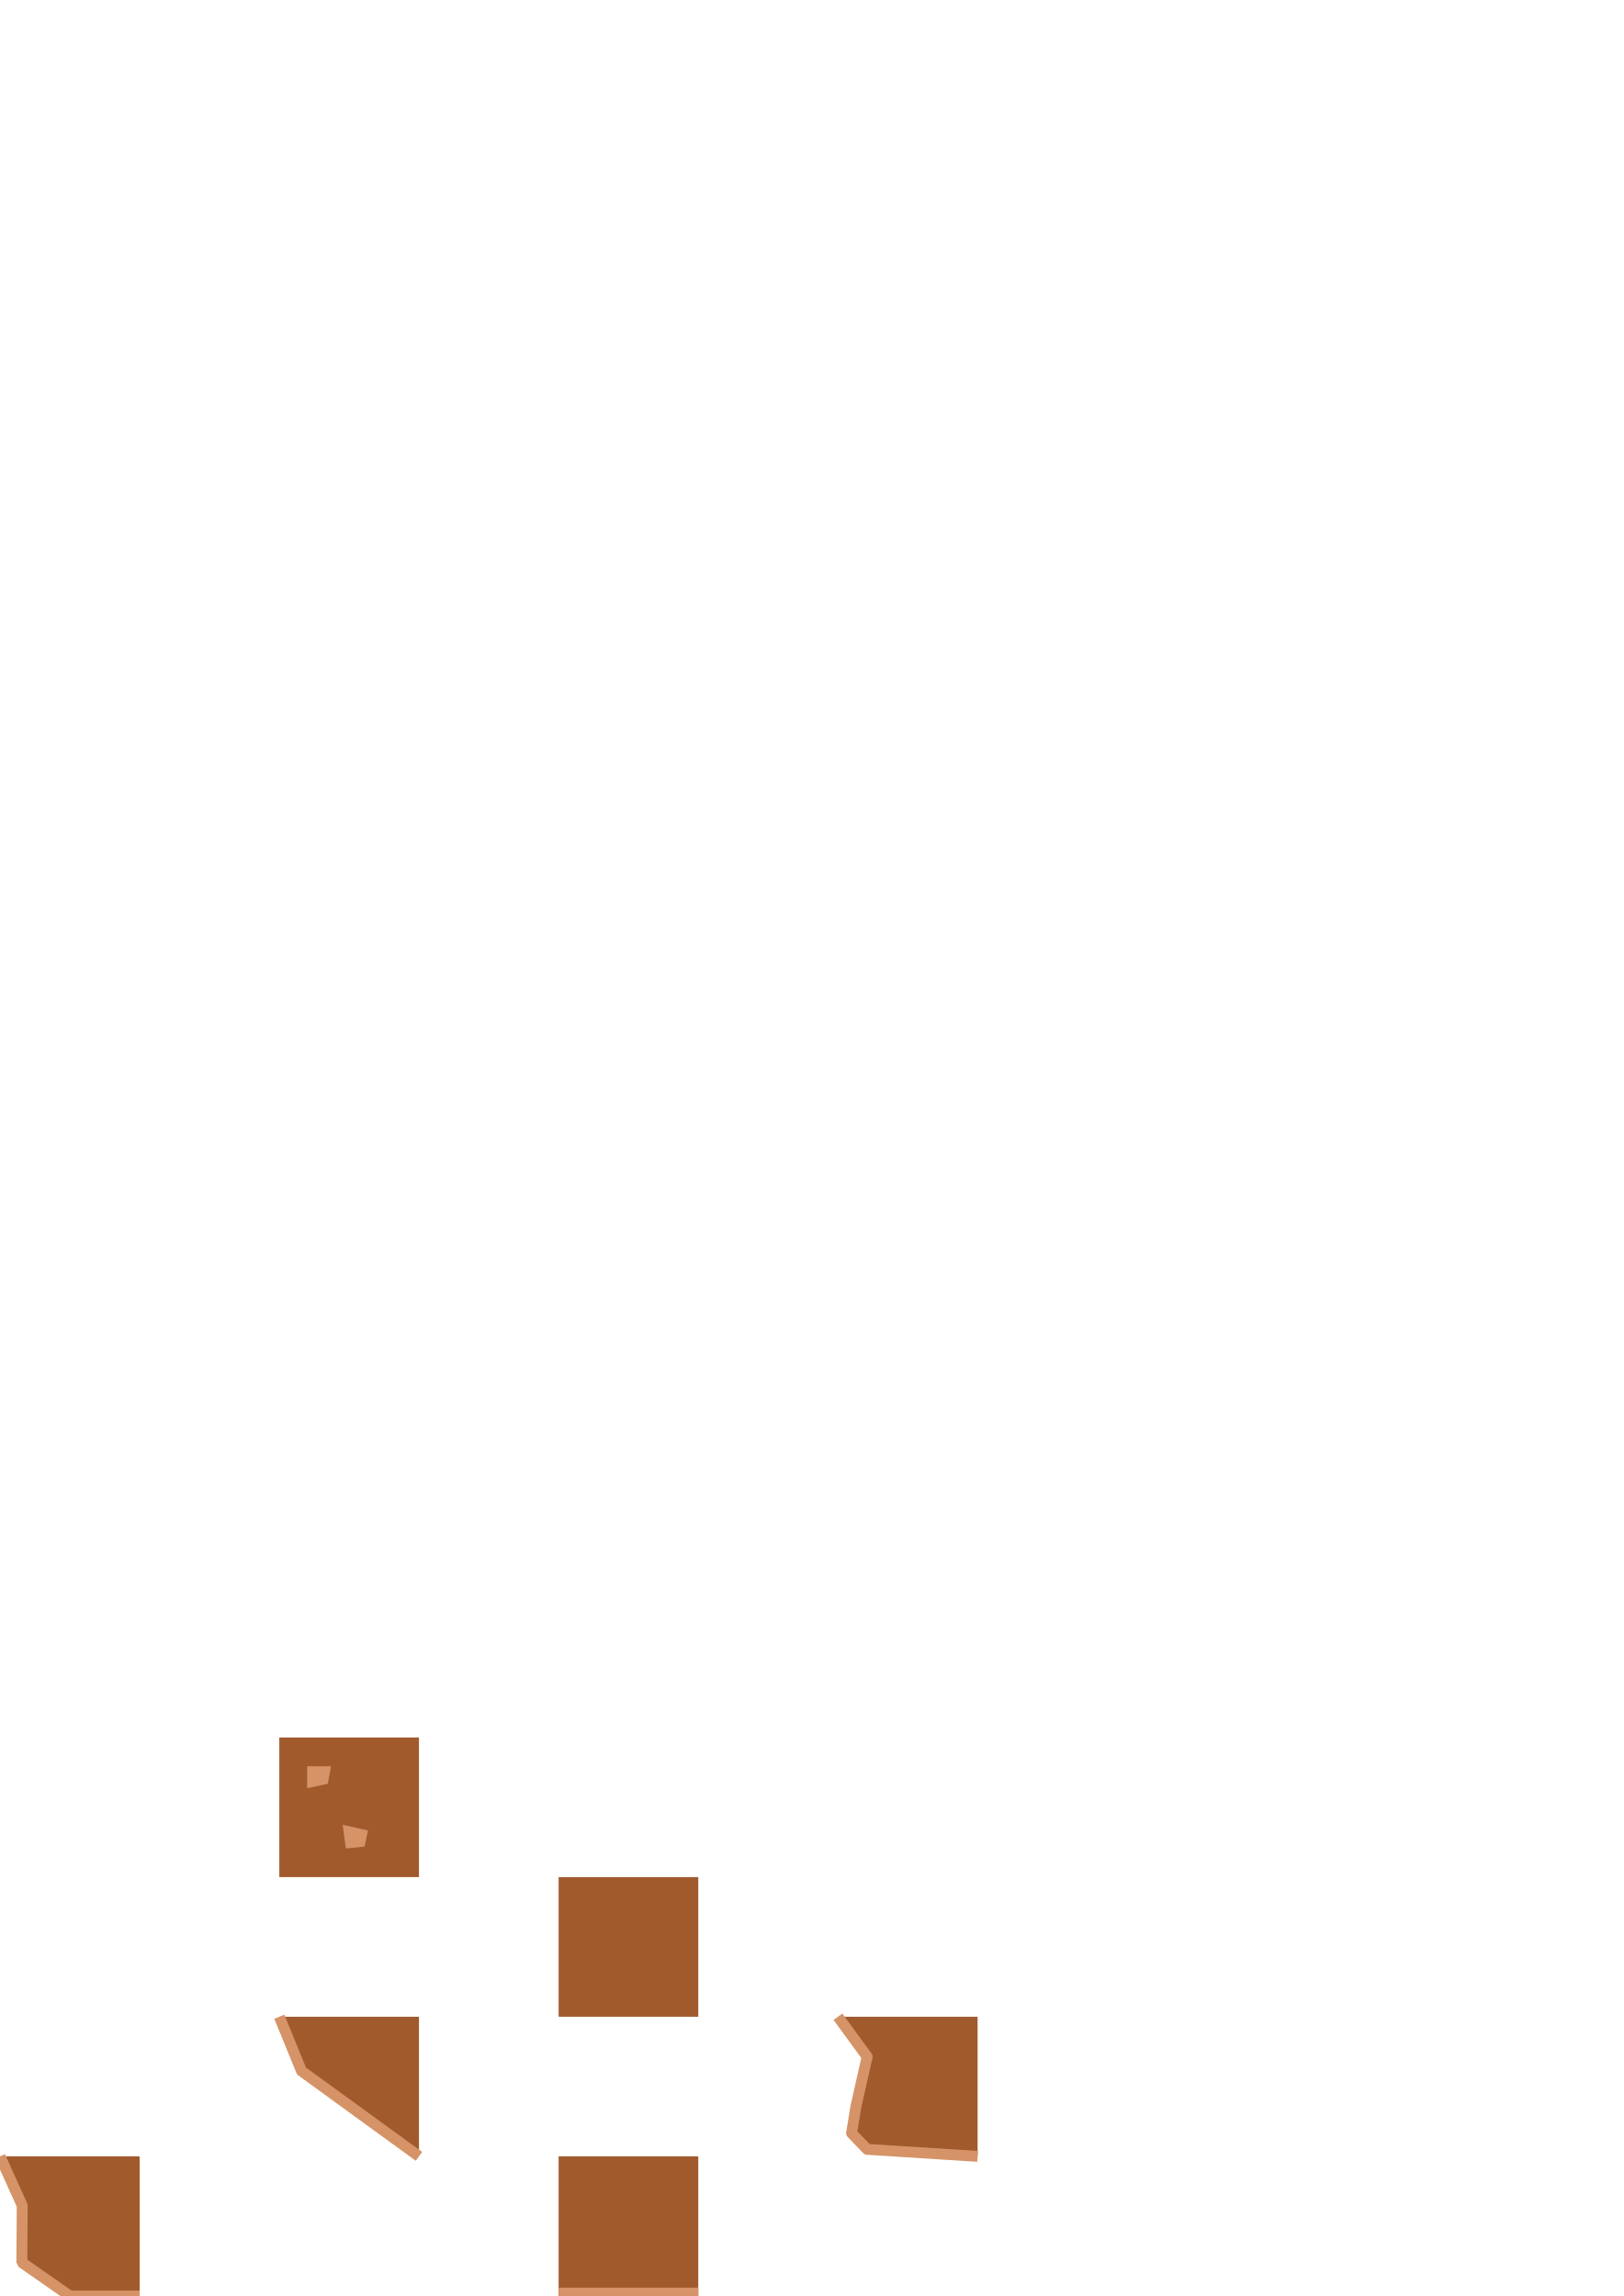
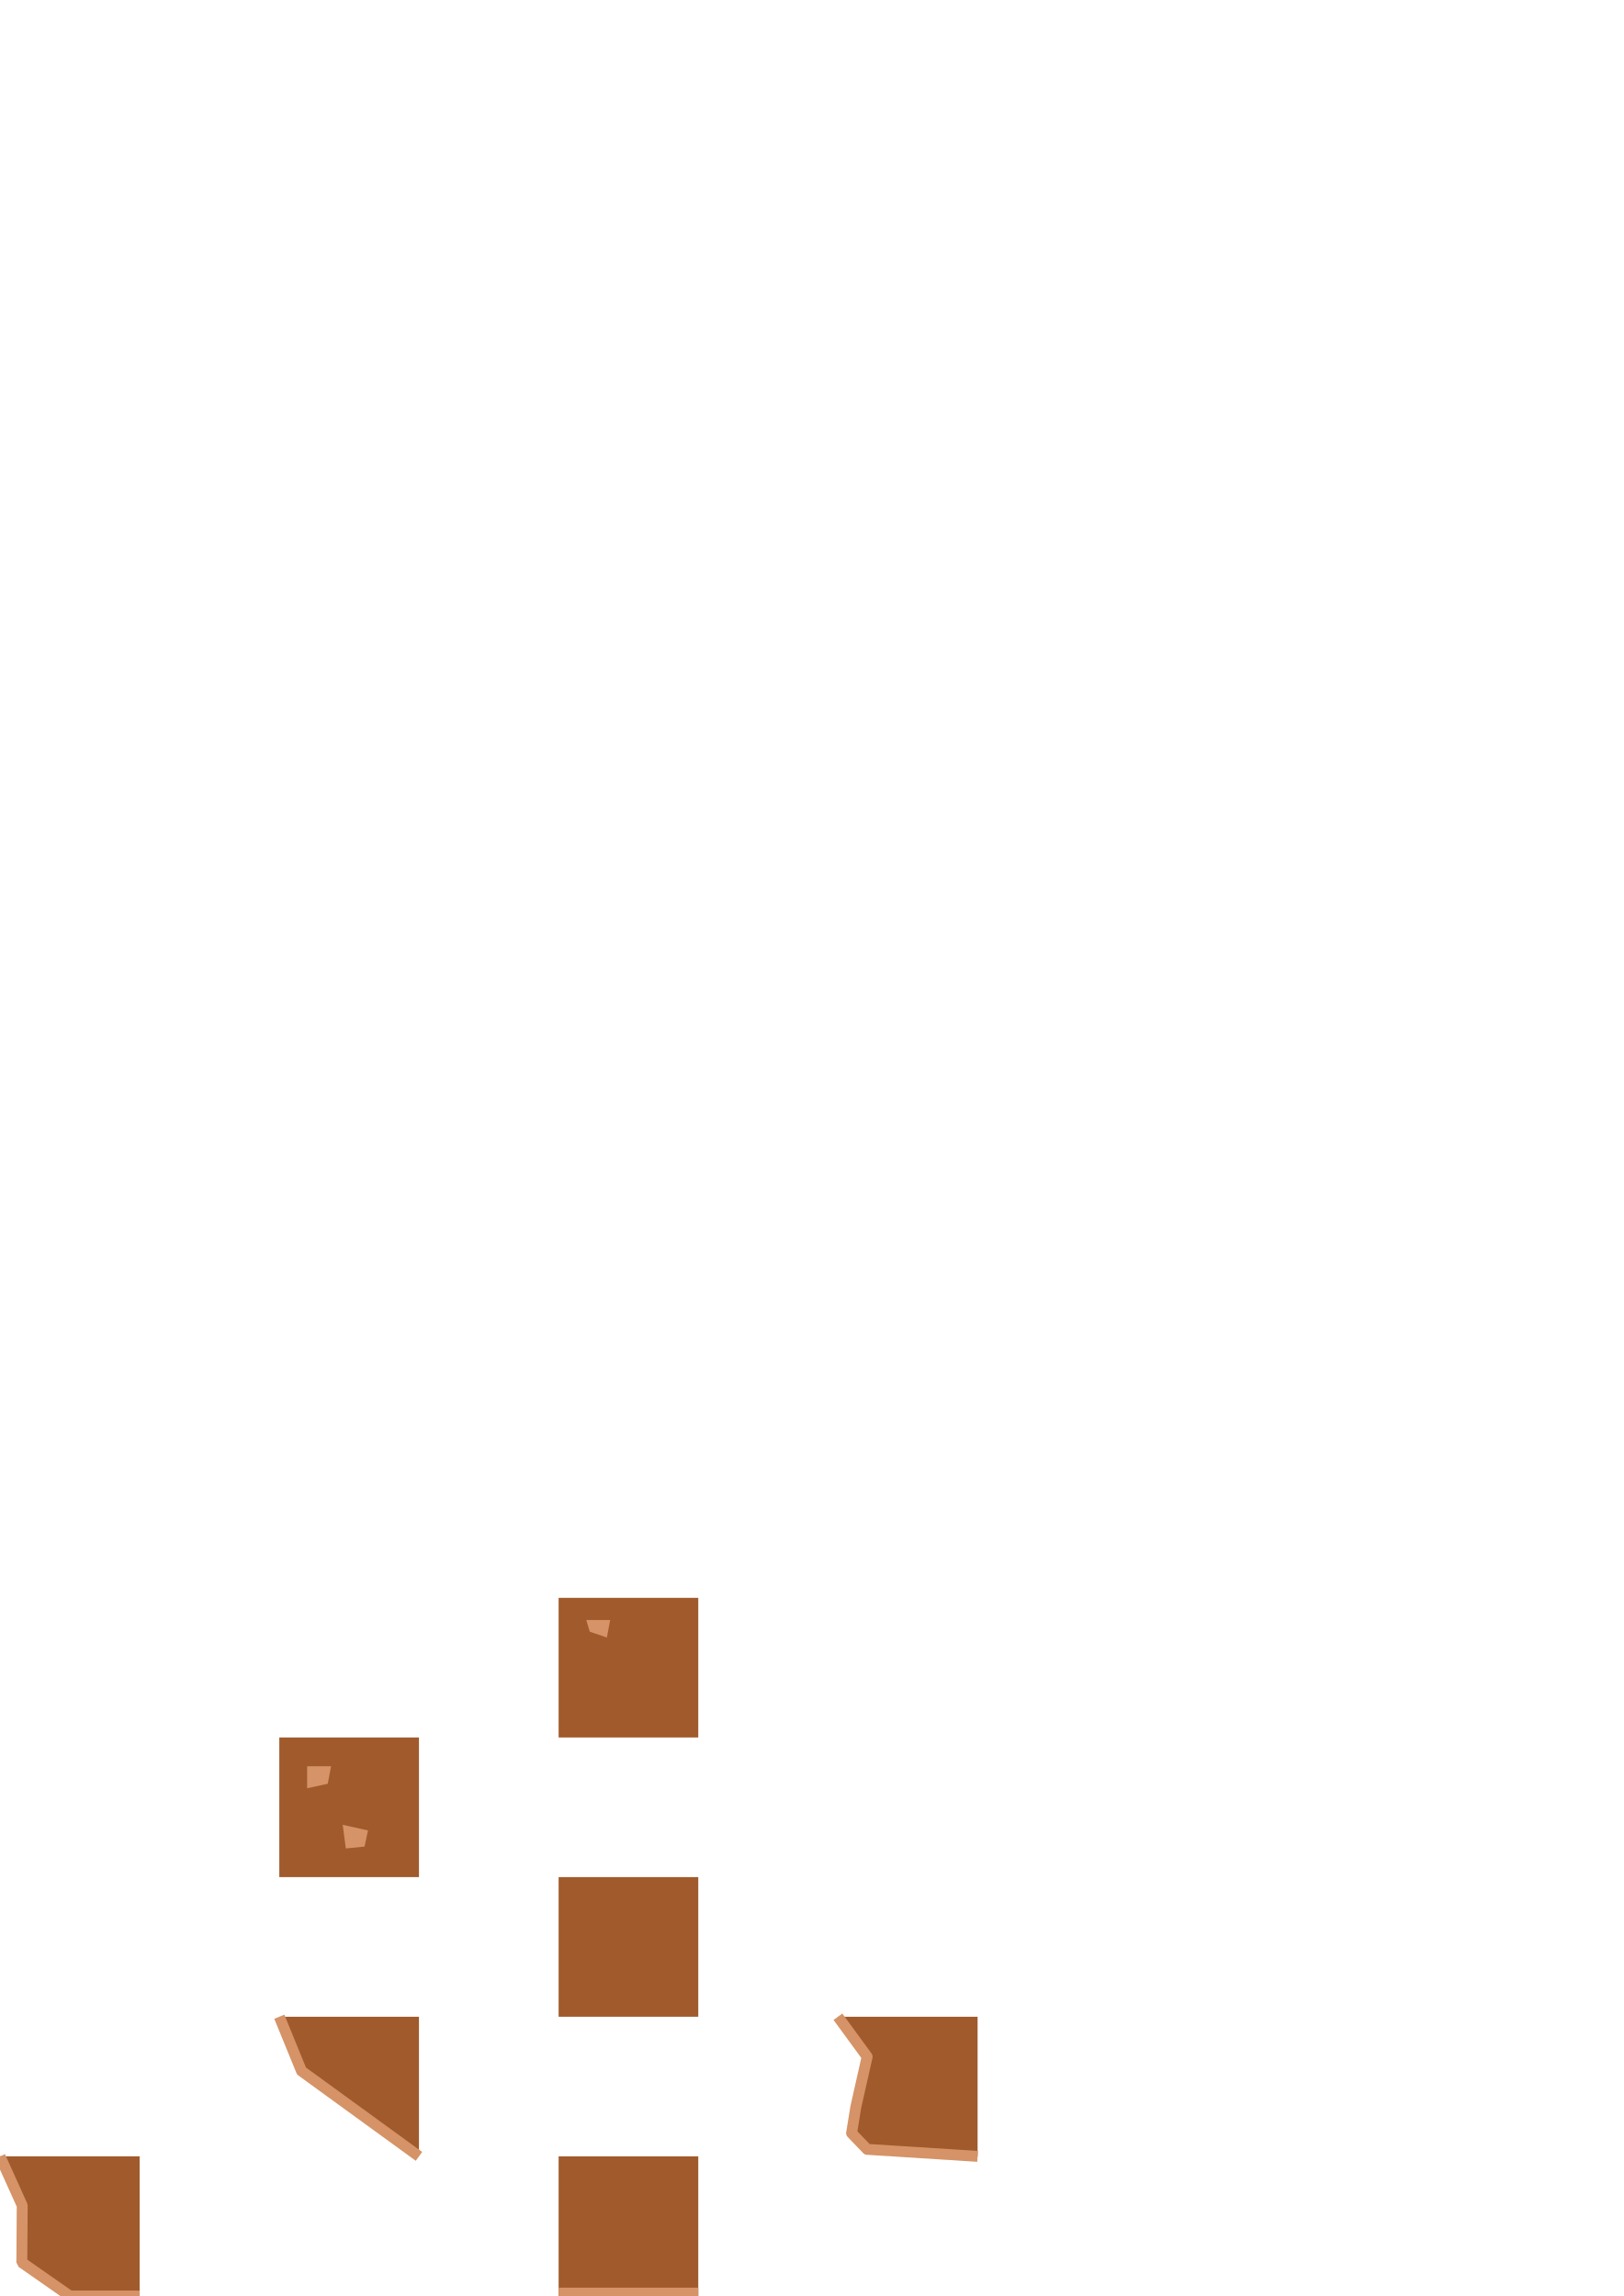
<svg xmlns="http://www.w3.org/2000/svg" width="210mm" height="297mm" viewBox="0 0 744.094 1052.362" id="svg2" version="1.1">
  <defs id="defs4" />
  <g id="layer1">
    <path style="opacity:1;fill:#a05a2c;fill-opacity:1;stroke:none;stroke-width:10;stroke-linejoin:round;stroke-miterlimit:4;stroke-dasharray:none;stroke-opacity:1" d="m 0,988.362 64,0 0,64 -32,0 -22,-15.357 0.179,-26.107 z" id="rect3336" />
    <path style="opacity:1;fill:#a05a2c;fill-opacity:1;stroke:none;stroke-width:10;stroke-linejoin:round;stroke-miterlimit:4;stroke-dasharray:none;stroke-opacity:1" d="m 128,924.362 64,0 0,64 -53.821,-39.107 z" id="rect3342" />
    <path style="opacity:1;fill:#a05a2c;fill-opacity:1;stroke:none;stroke-width:10;stroke-linejoin:round;stroke-miterlimit:4;stroke-dasharray:none;stroke-opacity:1" d="m 256,988.362 64,0 0,64 -64,0 z" id="rect3344" />
    <path style="opacity:1;fill:#a05a2c;fill-opacity:1;stroke:none;stroke-width:10;stroke-linejoin:round;stroke-miterlimit:4;stroke-dasharray:none;stroke-opacity:1" d="m 384,924.362 64,0 0,64 -50.607,-3.214 -7.143,-7.429 1.964,-12.071 5.179,-22.964 z" id="rect3346" />
    <path id="path4227" d="m 64,1052.362 -32,0 -22,-15.357 0.179,-26.107 L 0,988.362" style="opacity:1;fill:none;fill-opacity:1;stroke:#d59367;stroke-width:5;stroke-linejoin:bevel;stroke-miterlimit:4;stroke-dasharray:none;stroke-opacity:1;stroke-linecap:butt" />
    <path id="path4229" d="M 192,988.362 138.179,949.255 128,924.362" style="opacity:1;fill:none;fill-opacity:1;stroke:#d59367;stroke-width:5;stroke-linejoin:round;stroke-miterlimit:4;stroke-dasharray:none;stroke-opacity:1" />
    <path id="path4236" d="m 448,988.362 -50.607,-3.214 -7.143,-7.429 1.964,-12.071 5.179,-22.964 L 384,924.362" style="opacity:1;fill:none;fill-opacity:1;stroke:#d59367;stroke-width:5;stroke-linejoin:round;stroke-miterlimit:4;stroke-dasharray:none;stroke-opacity:1" />
    <path id="path4239" d="m 320,1051.053 -64,0" style="opacity:1;fill:none;fill-opacity:1;stroke:#d59367;stroke-width:5;stroke-linejoin:round;stroke-miterlimit:4;stroke-dasharray:none;stroke-opacity:1" />
    <path id="path4241" d="m 256,860.362 64,0 0,64 -64,0 z" style="opacity:1;fill:#a05a2c;fill-opacity:1;stroke:none;stroke-width:10;stroke-linejoin:round;stroke-miterlimit:4;stroke-dasharray:none;stroke-opacity:1" />
    <path style="opacity:1;fill:#a05a2c;fill-opacity:1;stroke:none;stroke-width:10;stroke-linejoin:round;stroke-miterlimit:4;stroke-dasharray:none;stroke-opacity:1" d="m 128,796.362 64,0 0,64 -64,0 z" id="path4278" />
    <path id="path4280" d="m 140.753,809.557 10.967,0 -1.518,8.03 -9.449,2.054 z" style="opacity:1;fill:#d59367;fill-opacity:1;stroke:none;stroke-width:10;stroke-linejoin:round;stroke-miterlimit:4;stroke-dasharray:none;stroke-opacity:1" />
    <path style="opacity:1;fill:#d59367;fill-opacity:1;stroke:none;stroke-width:10;stroke-linejoin:round;stroke-miterlimit:4;stroke-dasharray:none;stroke-opacity:1" d="m 157.048,836.388 11.592,2.589 -1.581,7.398 -8.582,0.855 z" id="path4282" />
+     <path id="path4284" d="m 256,732.362 64,0 0,64 -64,0 z" style="opacity:1;fill:#a05a2c;fill-opacity:1;stroke:none;stroke-width:10;stroke-linejoin:round;stroke-miterlimit:4;stroke-dasharray:none;stroke-opacity:1" />
+     <path style="opacity:1;fill:#d59367;fill-opacity:1;stroke:none;stroke-width:10;stroke-linejoin:round;stroke-miterlimit:4;stroke-dasharray:none;stroke-opacity:1" d="m 268.664,742.508 10.967,0 -1.518,8.03 -7.839,-2.65 z" id="path4286" />
  </g>
</svg>
